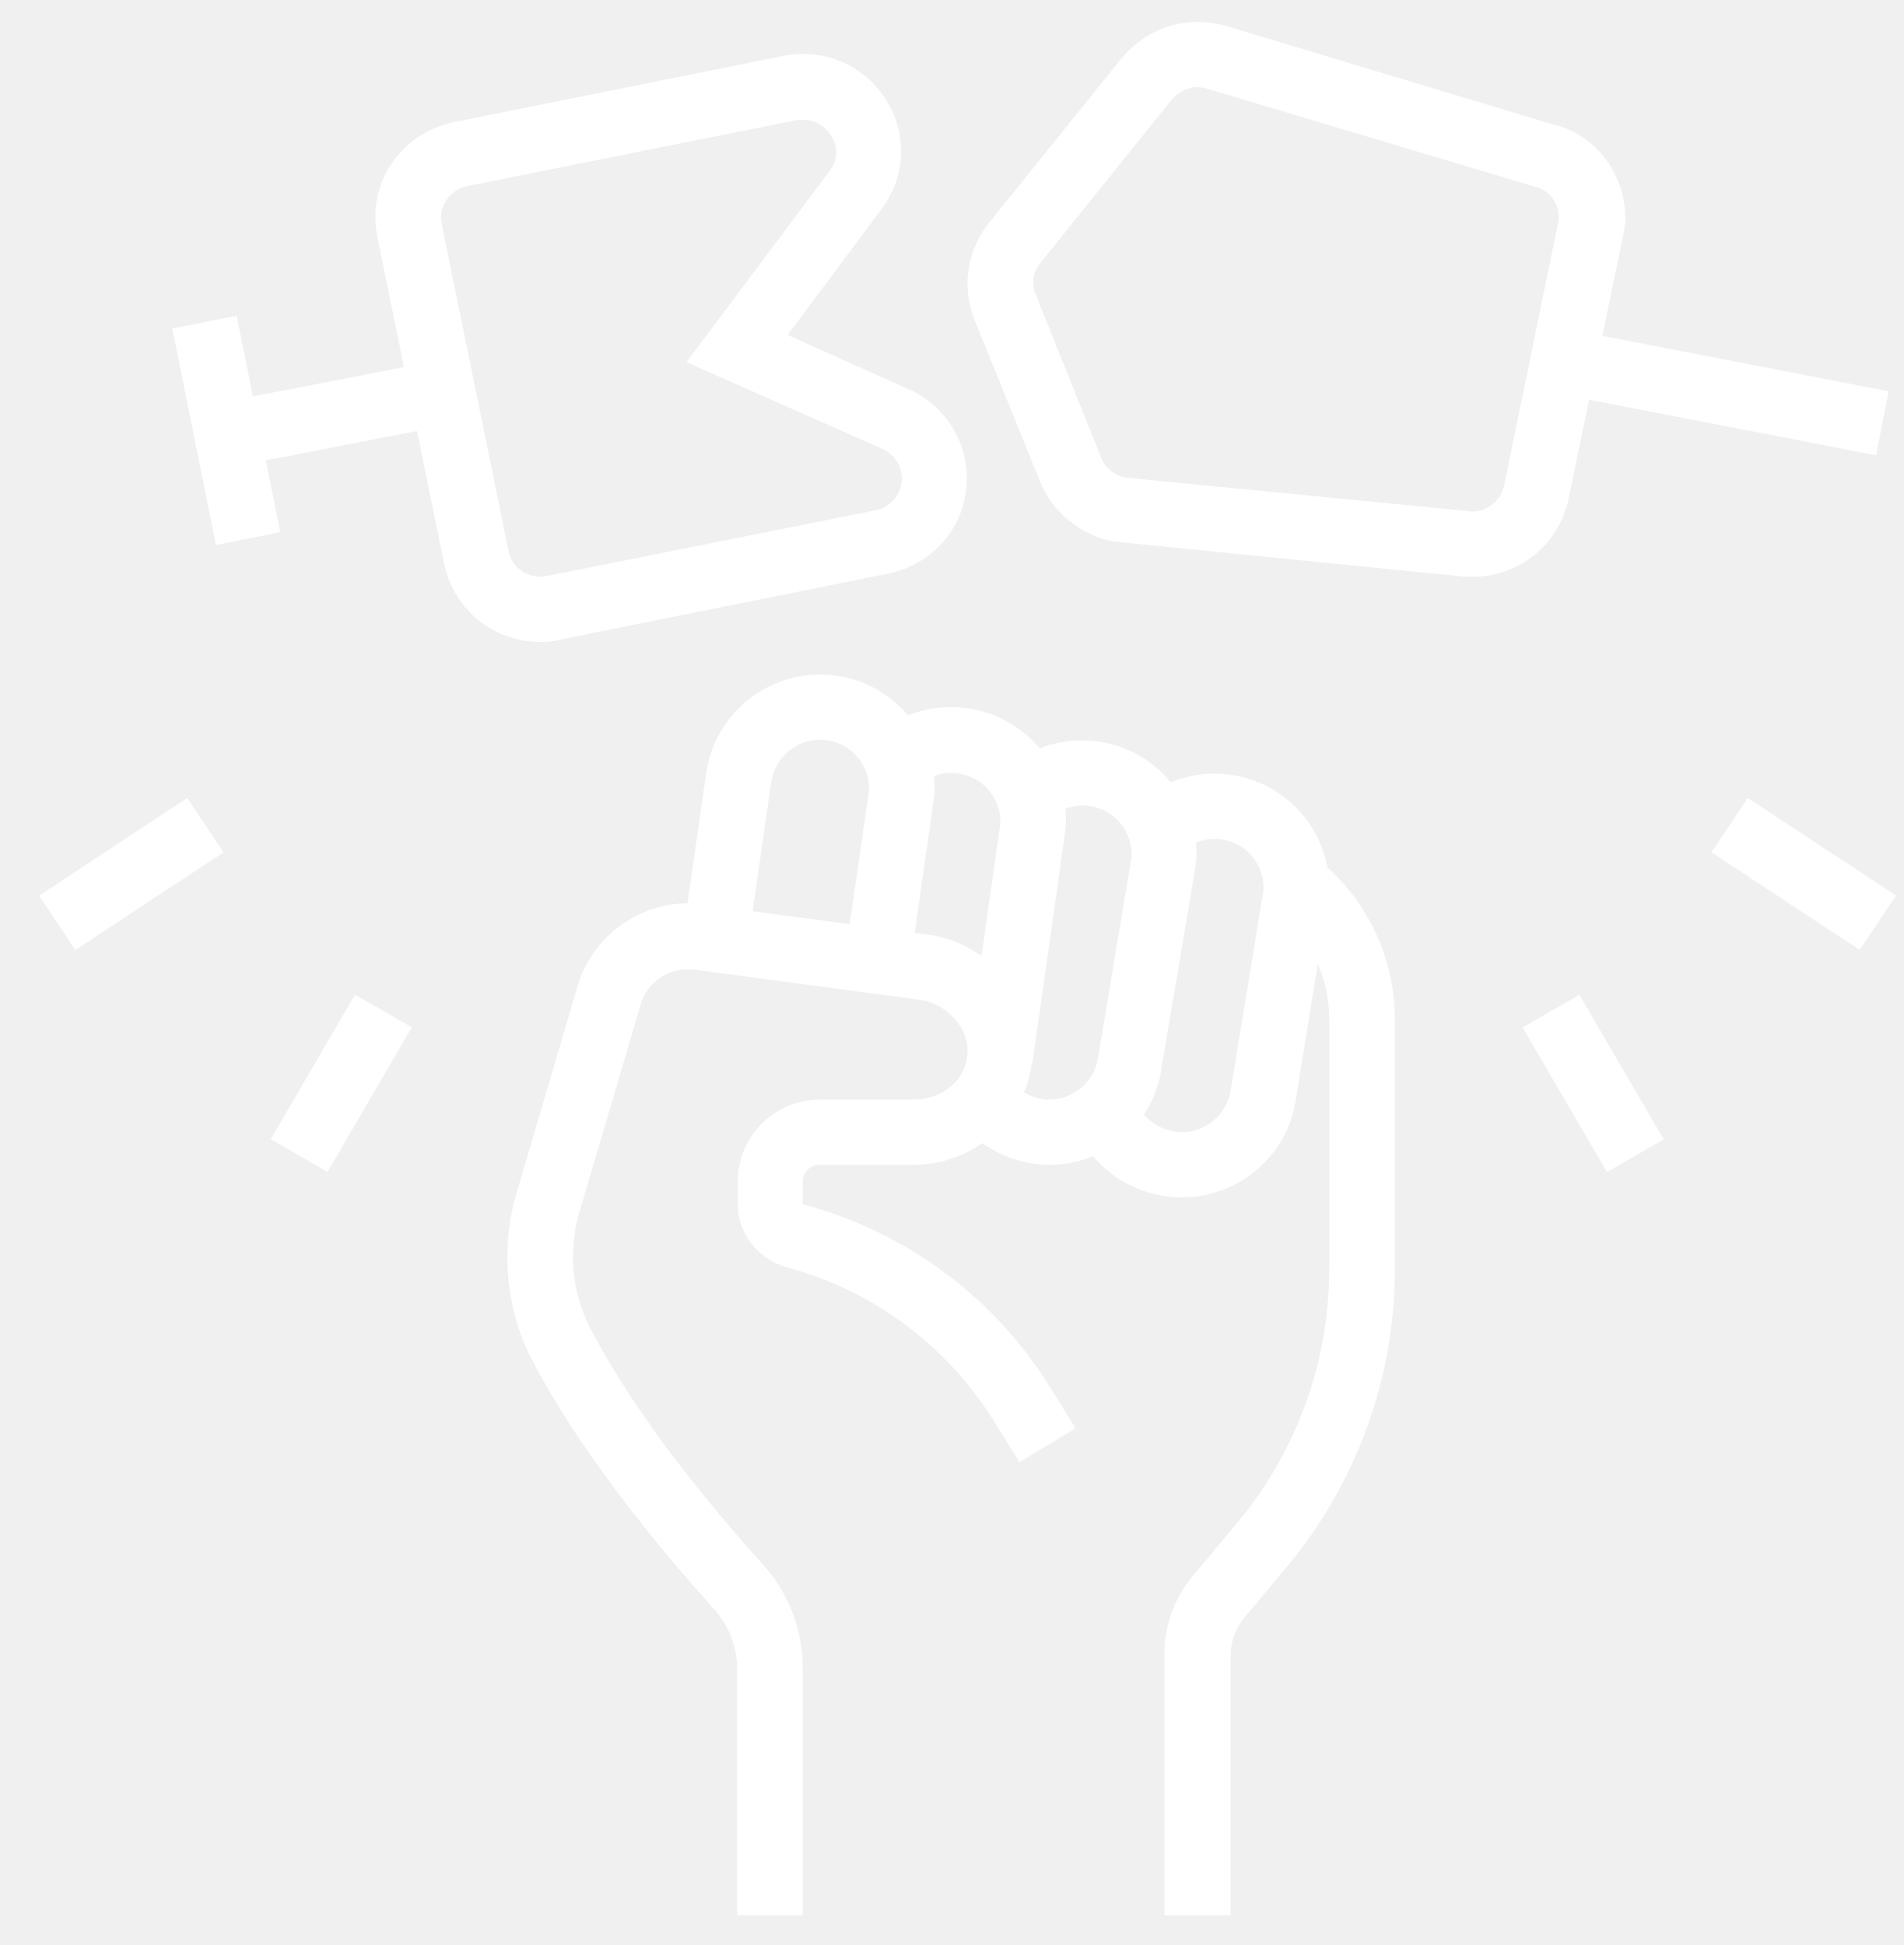
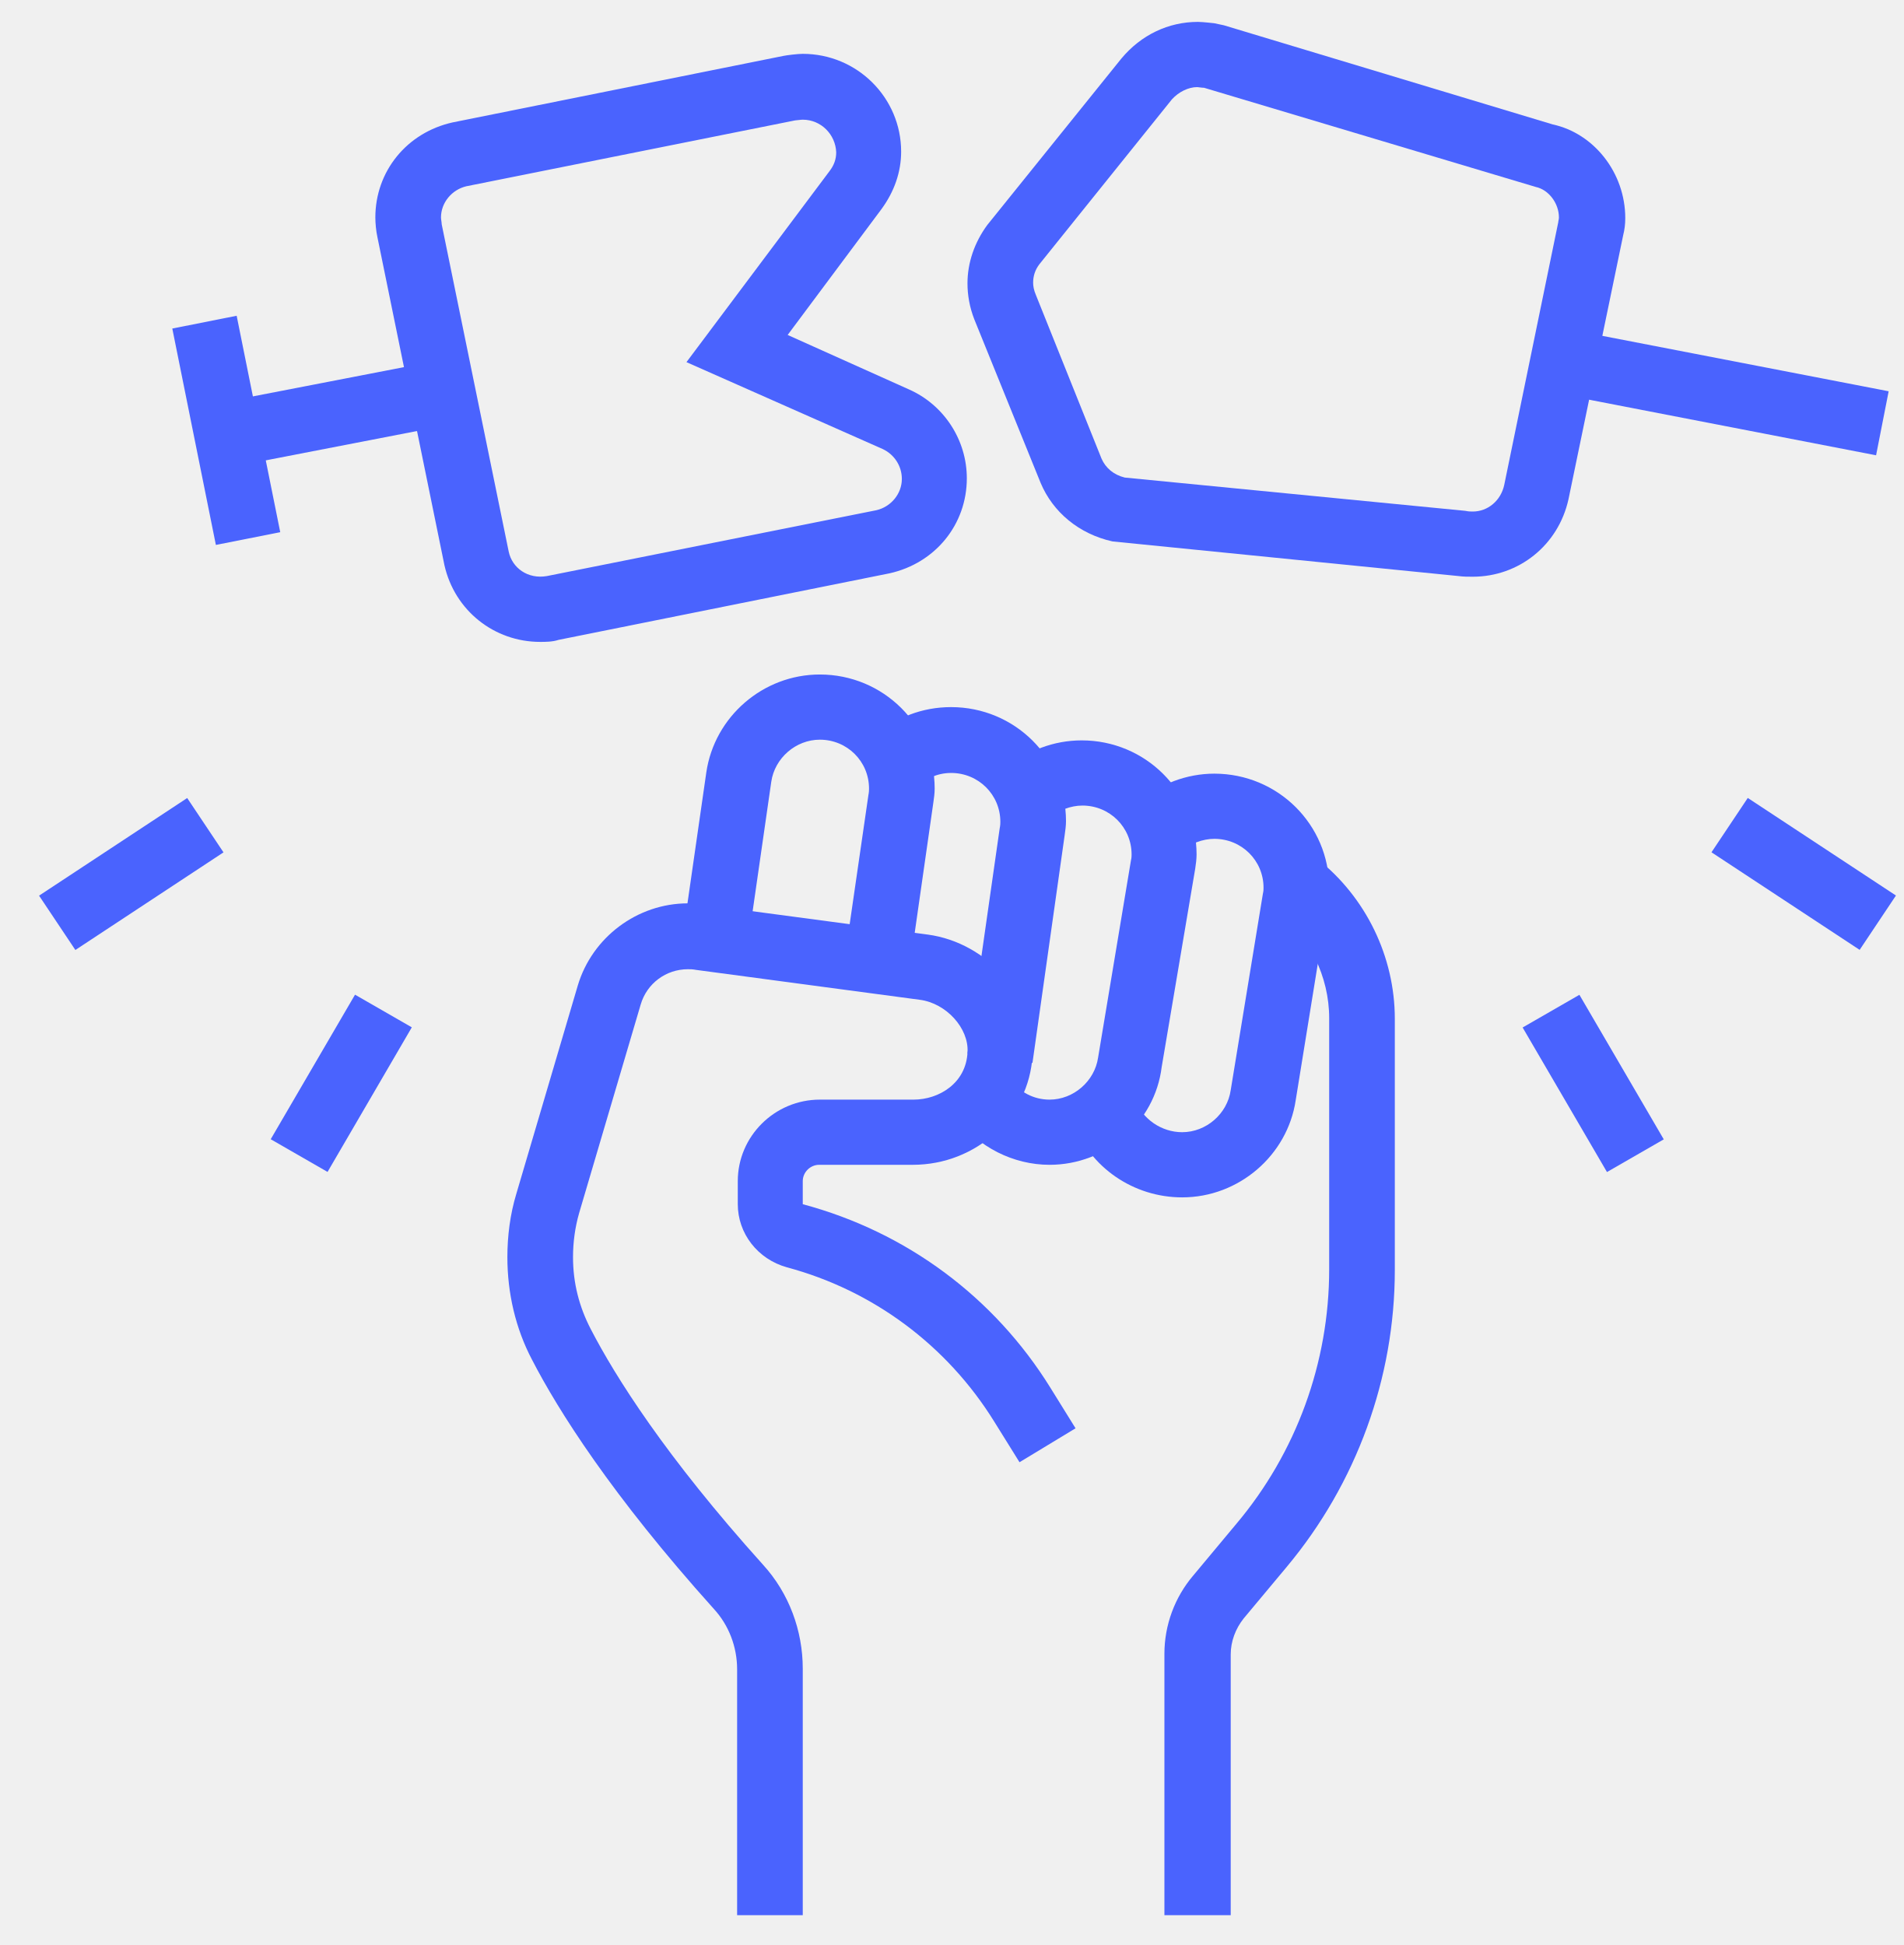
<svg xmlns="http://www.w3.org/2000/svg" width="46" height="47" viewBox="0 0 46 47" fill="none">
-   <path d="M24.946 25.685L23.377 25.456L24.153 20.024C24.17 19.942 24.17 19.893 24.17 19.86C24.17 19.203 23.641 18.678 22.98 18.678C22.617 18.678 22.352 18.843 22.187 18.974L21.13 17.792C21.642 17.333 22.286 17.087 22.98 17.087C24.517 17.087 25.756 18.317 25.756 19.843C25.756 19.958 25.739 20.073 25.723 20.188L24.946 25.685Z" fill="white" />
-   <path d="M21.989 23.322L20.419 23.093L20.981 19.22C20.997 19.138 20.997 19.089 20.997 19.056C20.997 18.399 20.469 17.874 19.808 17.874C19.23 17.874 18.718 18.317 18.635 18.892L18.073 22.797L16.504 22.567L17.066 18.662C17.264 17.317 18.437 16.299 19.808 16.299C21.344 16.299 22.583 17.53 22.583 19.056C22.583 19.171 22.567 19.286 22.55 19.401L21.989 23.322Z" fill="white" />
-   <path d="M29.72 46.279H28.134V39.962C28.134 39.273 28.382 38.6 28.828 38.075L29.868 36.828C31.322 35.104 32.115 32.922 32.115 30.674V24.602C32.115 23.601 31.636 22.617 30.827 21.977L31.818 20.746C33.007 21.681 33.701 23.125 33.701 24.619V30.69C33.701 33.299 32.776 35.843 31.091 37.861L30.05 39.108C29.852 39.355 29.736 39.666 29.736 39.978V46.279H29.72Z" fill="white" />
-   <path d="M4.523 19.284L0.944 21.643L1.821 22.956L5.4 20.597L4.523 19.284Z" fill="white" />
-   <path d="M8.578 24.036L6.541 27.529L7.914 28.319L9.95 24.825L8.578 24.036Z" fill="white" />
-   <path d="M25.359 28.147C24.483 28.147 23.641 27.72 23.112 27.015L24.401 26.079C24.632 26.391 24.979 26.572 25.359 26.572C25.937 26.572 26.449 26.128 26.532 25.554L27.325 20.795C27.341 20.73 27.341 20.68 27.341 20.648C27.341 19.991 26.813 19.466 26.152 19.466C25.871 19.466 25.574 19.581 25.359 19.762L24.302 18.58C24.814 18.137 25.458 17.891 26.136 17.891C27.672 17.891 28.911 19.122 28.911 20.648C28.911 20.762 28.895 20.877 28.878 20.992L28.068 25.784C27.903 27.129 26.73 28.147 25.359 28.147Z" fill="white" />
-   <path d="M19.396 46.279H17.81V40.339C17.81 39.798 17.611 39.273 17.248 38.879C14.77 36.122 13.481 34.071 12.854 32.856C12.457 32.102 12.259 31.248 12.259 30.378C12.259 29.87 12.325 29.345 12.474 28.852L13.96 23.815C14.307 22.65 15.398 21.829 16.62 21.829C16.752 21.829 16.884 21.846 17 21.862L22.419 22.584C23.873 22.781 25.029 24.11 24.947 25.505C24.864 26.982 23.592 28.147 22.055 28.147H19.792C19.577 28.147 19.396 28.327 19.396 28.541V29.099C21.907 29.771 24.021 31.347 25.376 33.529L25.987 34.514L24.633 35.334L24.021 34.35C22.881 32.512 21.097 31.183 19.016 30.625C18.305 30.428 17.826 29.804 17.826 29.099V28.541C17.826 27.458 18.718 26.572 19.809 26.572H22.072C22.683 26.572 23.344 26.178 23.377 25.423C23.41 24.849 22.865 24.241 22.221 24.159L16.818 23.437C16.736 23.421 16.686 23.421 16.62 23.421C16.091 23.421 15.629 23.765 15.48 24.274L13.993 29.312C13.894 29.657 13.845 30.017 13.845 30.378C13.845 31.002 13.993 31.576 14.274 32.118C14.869 33.267 16.075 35.187 18.437 37.812C19.065 38.501 19.396 39.404 19.396 40.323V46.279Z" fill="white" />
-   <path d="M28.563 28.934C27.39 28.934 26.333 28.212 25.936 27.129L27.423 26.572C27.605 27.047 28.068 27.359 28.563 27.359C29.142 27.359 29.654 26.916 29.736 26.342L30.513 21.599C30.529 21.534 30.529 21.485 30.529 21.452C30.529 20.795 30.001 20.27 29.34 20.27C29.059 20.27 28.762 20.385 28.547 20.566L27.506 19.384C28.018 18.941 28.679 18.695 29.34 18.695C30.876 18.695 32.115 19.926 32.115 21.452C32.115 21.567 32.099 21.681 32.082 21.796L31.306 26.588C31.107 27.917 29.934 28.934 28.563 28.934Z" fill="white" />
-   <path d="M10.554 8.718L5.333 9.729L5.637 11.276L10.858 10.264L10.554 8.718Z" fill="white" />
-   <path d="M5.718 7.63L4.163 7.939L5.216 13.168L6.771 12.86L5.718 7.63Z" fill="white" />
-   <path d="M13.051 15.511C11.944 15.511 10.986 14.757 10.738 13.657L9.119 5.731C9.086 5.584 9.069 5.387 9.069 5.255C9.069 4.14 9.829 3.204 10.936 2.958L18.932 1.35C19.015 1.333 19.279 1.301 19.395 1.301C20.716 1.301 21.773 2.367 21.773 3.664C21.773 4.156 21.608 4.632 21.294 5.058L19.031 8.094L21.955 9.407C22.814 9.784 23.36 10.638 23.36 11.557C23.36 12.672 22.6 13.608 21.493 13.854L13.497 15.462C13.348 15.511 13.183 15.511 13.051 15.511ZM19.395 2.892C19.345 2.892 19.246 2.909 19.213 2.909L11.267 4.501C10.92 4.583 10.655 4.894 10.655 5.255C10.655 5.305 10.672 5.37 10.672 5.419L12.291 13.329C12.373 13.723 12.753 14.002 13.216 13.92L21.179 12.328C21.526 12.246 21.79 11.934 21.79 11.573C21.79 11.261 21.608 10.982 21.328 10.851L16.586 8.751L20.039 4.14C20.154 3.992 20.204 3.844 20.204 3.68C20.188 3.253 19.841 2.892 19.395 2.892Z" fill="white" />
-   <path d="M37.931 7.964L37.627 9.51L45.329 11.002L45.633 9.455L37.931 7.964Z" fill="white" />
-   <path d="M35.585 13.936C35.469 13.936 35.353 13.936 35.238 13.92L26.878 13.083C26.069 12.902 25.441 12.377 25.144 11.671L23.541 7.717C23.425 7.421 23.376 7.126 23.376 6.847C23.376 6.355 23.541 5.863 23.855 5.436L27.093 1.416C27.572 0.841 28.233 0.529 28.943 0.529C29.059 0.529 29.34 0.562 29.34 0.562L29.571 0.611L37.517 3.007C38.509 3.221 39.269 4.172 39.269 5.272C39.269 5.419 39.252 5.551 39.219 5.682L37.897 12.065C37.65 13.181 36.691 13.936 35.585 13.936ZM28.927 2.105C28.712 2.105 28.481 2.22 28.316 2.4L25.111 6.388C25.012 6.519 24.962 6.667 24.962 6.831C24.962 6.913 24.979 7.011 25.028 7.126L26.614 11.081C26.713 11.31 26.911 11.475 27.176 11.54L35.403 12.344C35.485 12.361 35.535 12.361 35.585 12.361C35.948 12.361 36.262 12.098 36.344 11.721L37.65 5.37C37.65 5.337 37.666 5.305 37.666 5.255C37.666 4.911 37.418 4.583 37.104 4.517L29.092 2.121C29.026 2.121 28.96 2.105 28.927 2.105Z" fill="white" />
-   <path d="M42.229 19.282L41.352 20.595L44.932 22.953L45.809 21.64L42.229 19.282Z" fill="white" />
-   <path d="M38.161 24.039L36.789 24.829L38.827 28.322L40.199 27.532L38.161 24.039Z" fill="white" />
+   <path d="M24.946 25.685L23.377 25.456L24.153 20.024C24.17 19.942 24.17 19.893 24.17 19.86C24.17 19.203 23.641 18.678 22.98 18.678C22.617 18.678 22.352 18.843 22.187 18.974L21.13 17.792C21.642 17.333 22.286 17.087 22.98 17.087C24.517 17.087 25.756 18.317 25.756 19.843C25.756 19.958 25.739 20.073 25.723 20.188L24.946 25.685Z" fill="#4A63FE" />
+   <path d="M21.989 23.322L20.419 23.093L20.981 19.22C20.997 19.138 20.997 19.089 20.997 19.056C20.997 18.399 20.469 17.874 19.808 17.874C19.23 17.874 18.718 18.317 18.635 18.892L18.073 22.797L16.504 22.567L17.066 18.662C17.264 17.317 18.437 16.299 19.808 16.299C21.344 16.299 22.583 17.53 22.583 19.056C22.583 19.171 22.567 19.286 22.55 19.401L21.989 23.322Z" fill="#4A63FE" />
+   <path d="M29.72 46.279H28.134V39.962C28.134 39.273 28.382 38.6 28.828 38.075L29.868 36.828C31.322 35.104 32.115 32.922 32.115 30.674V24.602C32.115 23.601 31.636 22.617 30.827 21.977L31.818 20.746C33.007 21.681 33.701 23.125 33.701 24.619V30.69C33.701 33.299 32.776 35.843 31.091 37.861L30.05 39.108C29.852 39.355 29.736 39.666 29.736 39.978V46.279H29.72Z" fill="#4A63FE" />
+   <path d="M4.523 19.284L0.944 21.643L1.821 22.956L5.4 20.597L4.523 19.284Z" fill="#4A63FE" />
+   <path d="M8.578 24.036L6.541 27.529L7.914 28.319L9.95 24.825L8.578 24.036Z" fill="#4A63FE" />
+   <path d="M25.359 28.147C24.483 28.147 23.641 27.72 23.112 27.015L24.401 26.079C24.632 26.391 24.979 26.572 25.359 26.572C25.937 26.572 26.449 26.128 26.532 25.554L27.325 20.795C27.341 20.73 27.341 20.68 27.341 20.648C27.341 19.991 26.813 19.466 26.152 19.466C25.871 19.466 25.574 19.581 25.359 19.762L24.302 18.58C24.814 18.137 25.458 17.891 26.136 17.891C27.672 17.891 28.911 19.122 28.911 20.648C28.911 20.762 28.895 20.877 28.878 20.992L28.068 25.784C27.903 27.129 26.73 28.147 25.359 28.147Z" fill="#4A63FE" />
+   <path d="M19.396 46.279H17.81V40.339C17.81 39.798 17.611 39.273 17.248 38.879C14.77 36.122 13.481 34.071 12.854 32.856C12.457 32.102 12.259 31.248 12.259 30.378C12.259 29.87 12.325 29.345 12.474 28.852L13.96 23.815C14.307 22.65 15.398 21.829 16.62 21.829C16.752 21.829 16.884 21.846 17 21.862L22.419 22.584C23.873 22.781 25.029 24.11 24.947 25.505C24.864 26.982 23.592 28.147 22.055 28.147H19.792C19.577 28.147 19.396 28.327 19.396 28.541V29.099C21.907 29.771 24.021 31.347 25.376 33.529L25.987 34.514L24.633 35.334L24.021 34.35C22.881 32.512 21.097 31.183 19.016 30.625C18.305 30.428 17.826 29.804 17.826 29.099V28.541C17.826 27.458 18.718 26.572 19.809 26.572H22.072C22.683 26.572 23.344 26.178 23.377 25.423C23.41 24.849 22.865 24.241 22.221 24.159L16.818 23.437C16.736 23.421 16.686 23.421 16.62 23.421C16.091 23.421 15.629 23.765 15.48 24.274L13.993 29.312C13.894 29.657 13.845 30.017 13.845 30.378C13.845 31.002 13.993 31.576 14.274 32.118C14.869 33.267 16.075 35.187 18.437 37.812C19.065 38.501 19.396 39.404 19.396 40.323V46.279Z" fill="#4A63FE" />
+   <path d="M28.563 28.934C27.39 28.934 26.333 28.212 25.936 27.129L27.423 26.572C27.605 27.047 28.068 27.359 28.563 27.359C29.142 27.359 29.654 26.916 29.736 26.342L30.513 21.599C30.529 21.534 30.529 21.485 30.529 21.452C30.529 20.795 30.001 20.27 29.34 20.27C29.059 20.27 28.762 20.385 28.547 20.566L27.506 19.384C28.018 18.941 28.679 18.695 29.34 18.695C30.876 18.695 32.115 19.926 32.115 21.452C32.115 21.567 32.099 21.681 32.082 21.796L31.306 26.588C31.107 27.917 29.934 28.934 28.563 28.934Z" fill="#4A63FE" />
+   <path d="M10.554 8.718L5.333 9.729L5.637 11.276L10.858 10.264L10.554 8.718Z" fill="#4A63FE" />
+   <path d="M5.718 7.63L4.163 7.939L5.216 13.168L6.771 12.86L5.718 7.63Z" fill="#4A63FE" />
+   <path d="M13.051 15.511C11.944 15.511 10.986 14.757 10.738 13.657L9.119 5.731C9.086 5.584 9.069 5.387 9.069 5.255C9.069 4.14 9.829 3.204 10.936 2.958L18.932 1.35C19.015 1.333 19.279 1.301 19.395 1.301C20.716 1.301 21.773 2.367 21.773 3.664C21.773 4.156 21.608 4.632 21.294 5.058L19.031 8.094L21.955 9.407C22.814 9.784 23.36 10.638 23.36 11.557C23.36 12.672 22.6 13.608 21.493 13.854L13.497 15.462C13.348 15.511 13.183 15.511 13.051 15.511ZM19.395 2.892C19.345 2.892 19.246 2.909 19.213 2.909L11.267 4.501C10.92 4.583 10.655 4.894 10.655 5.255C10.655 5.305 10.672 5.37 10.672 5.419L12.291 13.329C12.373 13.723 12.753 14.002 13.216 13.92L21.179 12.328C21.526 12.246 21.79 11.934 21.79 11.573C21.79 11.261 21.608 10.982 21.328 10.851L16.586 8.751L20.039 4.14C20.154 3.992 20.204 3.844 20.204 3.68C20.188 3.253 19.841 2.892 19.395 2.892Z" fill="#4A63FE" />
+   <path d="M37.931 7.964L37.627 9.51L45.329 11.002L45.633 9.455L37.931 7.964Z" fill="#4A63FE" />
+   <path d="M35.585 13.936C35.469 13.936 35.353 13.936 35.238 13.92L26.878 13.083C26.069 12.902 25.441 12.377 25.144 11.671L23.541 7.717C23.425 7.421 23.376 7.126 23.376 6.847C23.376 6.355 23.541 5.863 23.855 5.436L27.093 1.416C27.572 0.841 28.233 0.529 28.943 0.529C29.059 0.529 29.34 0.562 29.34 0.562L29.571 0.611L37.517 3.007C38.509 3.221 39.269 4.172 39.269 5.272C39.269 5.419 39.252 5.551 39.219 5.682L37.897 12.065C37.65 13.181 36.691 13.936 35.585 13.936ZM28.927 2.105C28.712 2.105 28.481 2.22 28.316 2.4L25.111 6.388C25.012 6.519 24.962 6.667 24.962 6.831C24.962 6.913 24.979 7.011 25.028 7.126L26.614 11.081C26.713 11.31 26.911 11.475 27.176 11.54L35.403 12.344C35.485 12.361 35.535 12.361 35.585 12.361C35.948 12.361 36.262 12.098 36.344 11.721L37.65 5.37C37.65 5.337 37.666 5.305 37.666 5.255C37.666 4.911 37.418 4.583 37.104 4.517L29.092 2.121C29.026 2.121 28.96 2.105 28.927 2.105Z" fill="#4A63FE" />
+   <path d="M42.229 19.282L41.352 20.595L44.932 22.953L45.809 21.64L42.229 19.282Z" fill="#4A63FE" />
+   <path d="M38.161 24.039L36.789 24.829L38.827 28.322L40.199 27.532L38.161 24.039Z" fill="#4A63FE" />
</svg>
